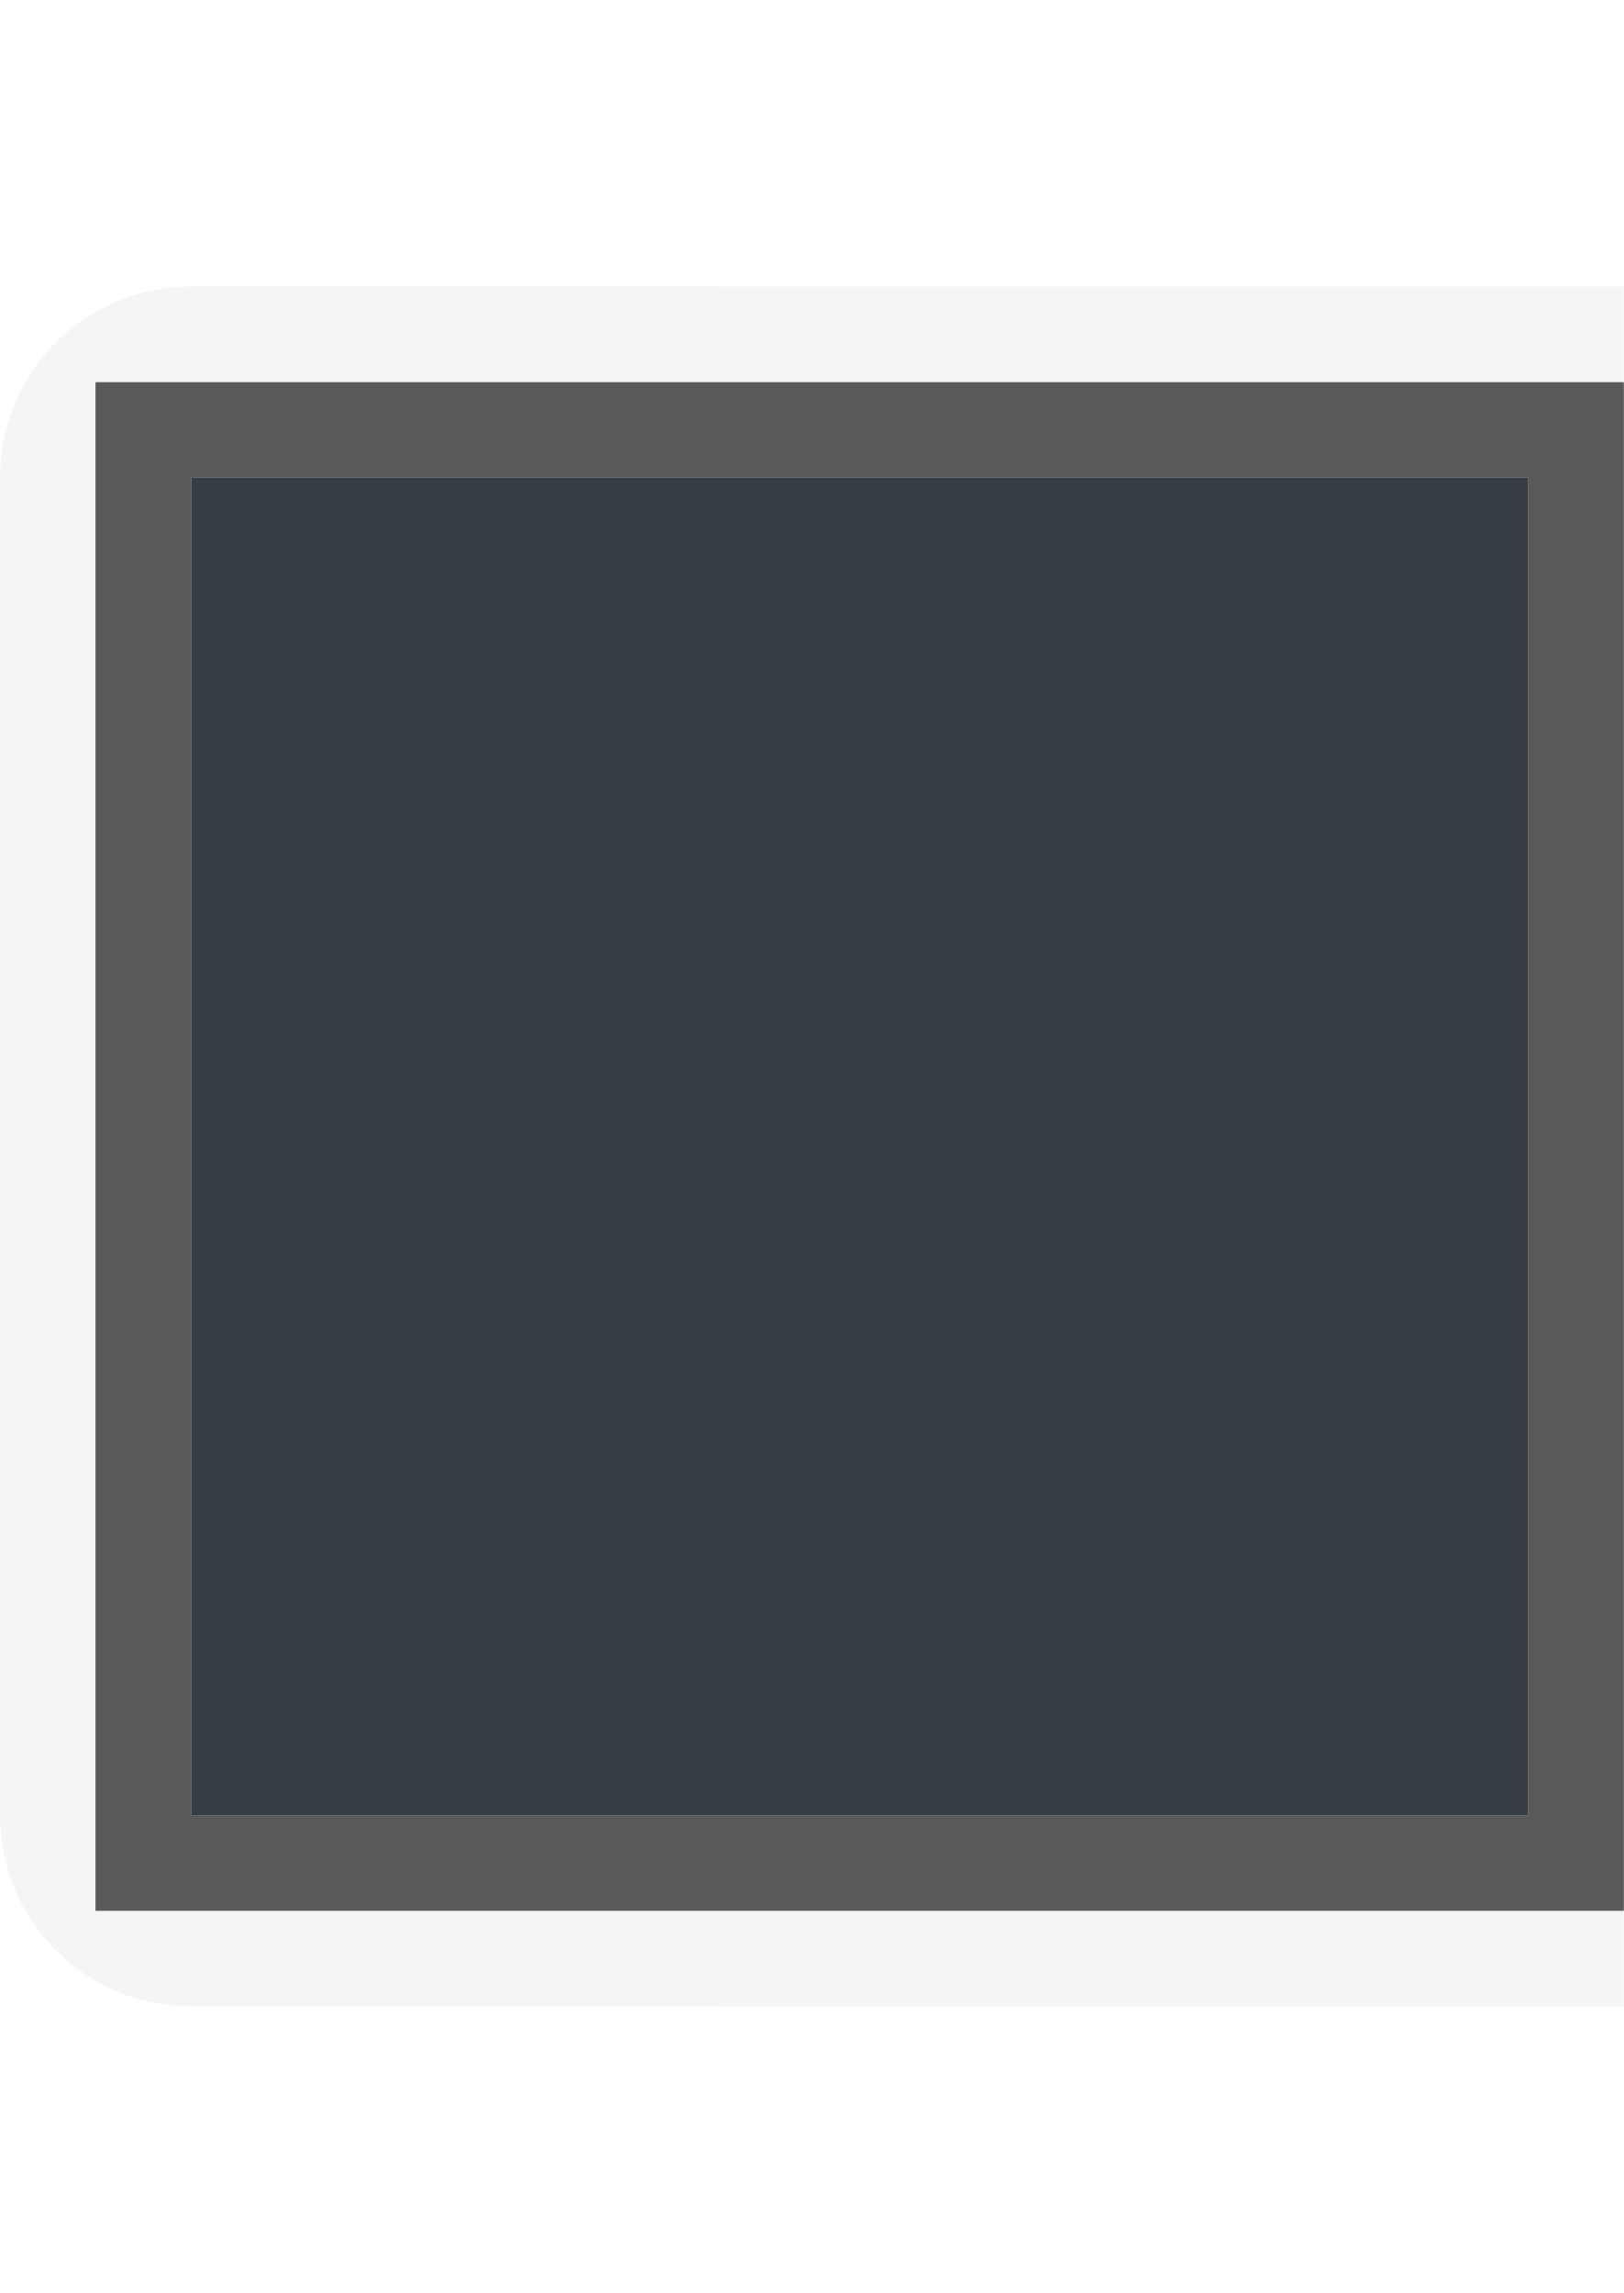
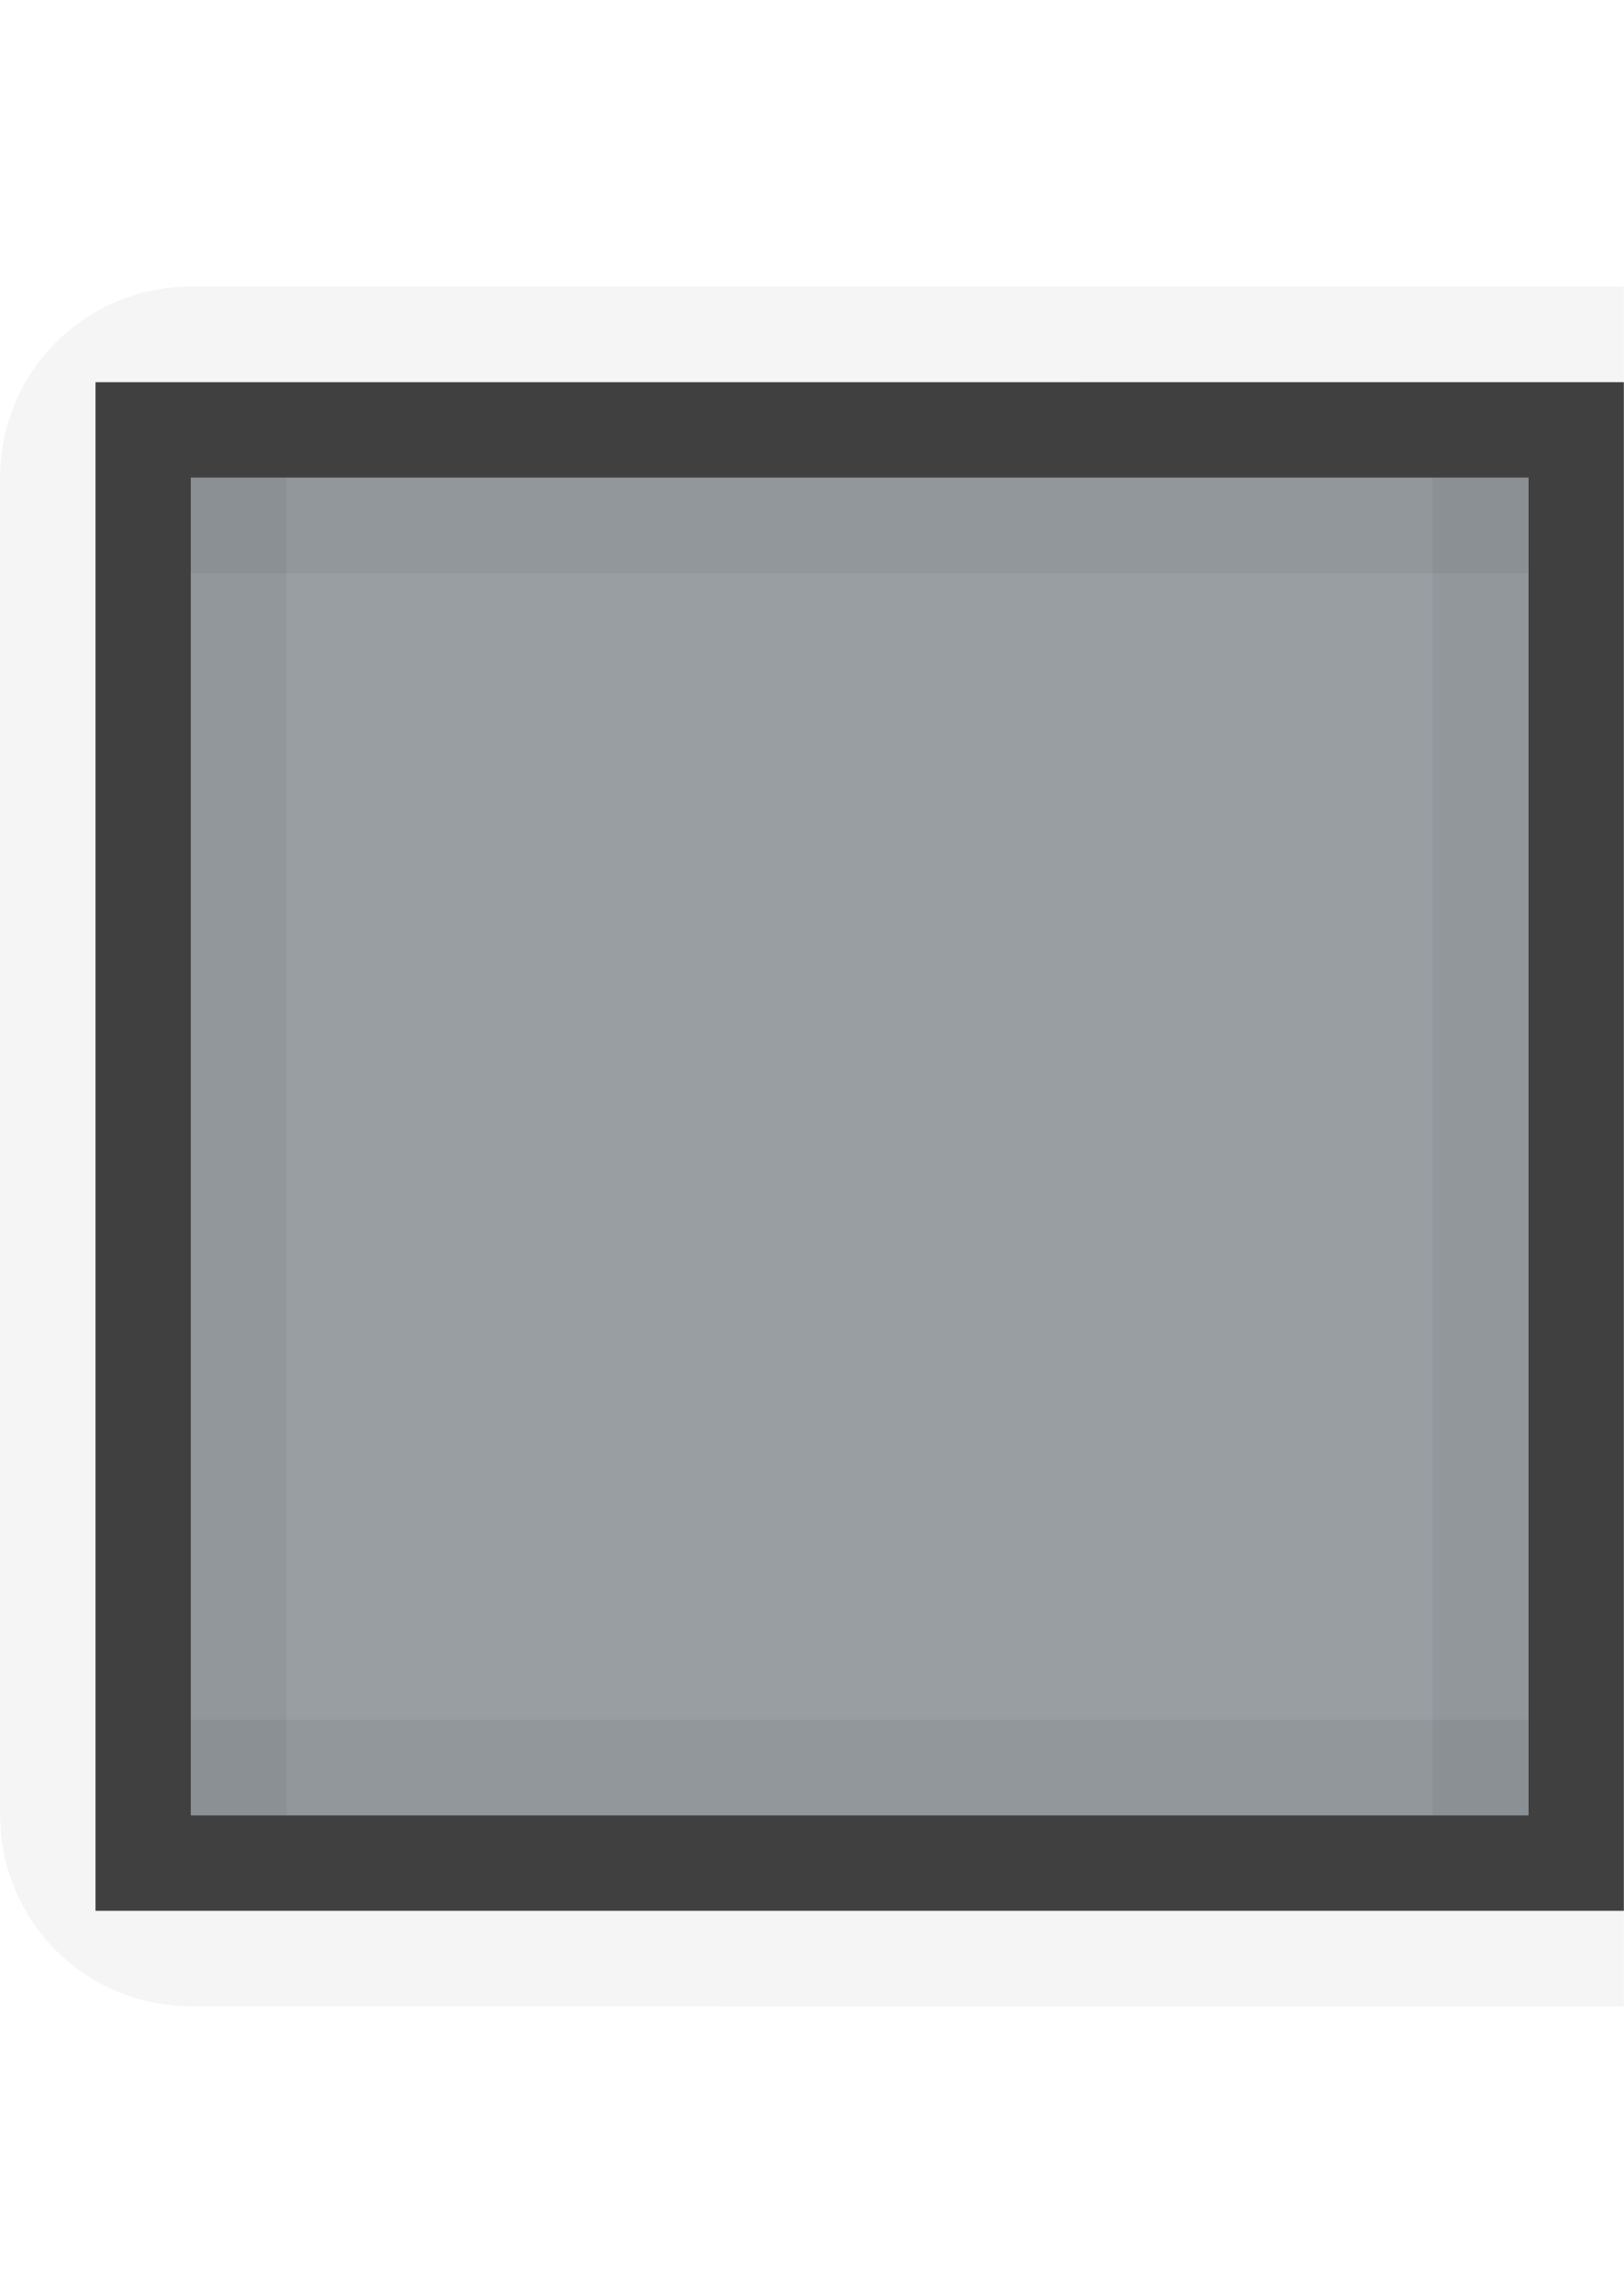
<svg xmlns="http://www.w3.org/2000/svg" width="17" height="24" id="svg11300" version="1.0" style="display:inline;enable-background:new">
  <defs id="defs3" />
  <g style="display:inline" id="layer1" transform="translate(0,-276)">
    <path style="display:inline;opacity:0.04;fill:#000000;fill-opacity:1;stroke:none;enable-background:new" d="m 2.001,278.999 c -1.108,-7e-5 -2,0.892 -2,2 l 0,14 c 0,1.108 0.892,2 2,2 L 17,297 l 0,-1 -15.999,-9.2e-4 0,-16 L 17,280 l 0,-1 z" id="rect4136" />
-     <path style="opacity:0.65;fill:#000000;fill-opacity:1;stroke:none" d="M 1 4 L 1 20 L 17 20 L 17 4 L 1 4 z M 2 5 L 16 5 L 16 19 L 2 19 L 2 5 z " transform="translate(0,276)" id="rect4272" />
-     <rect y="-295" x="2" height="14" width="14" id="rect4270" style="fill:#2c343c;fill-opacity:1;stroke:none;opacity:0.95" transform="scale(1,-1)" />
+     <path style="opacity:0.75;fill:#000000;fill-opacity:1;stroke:none" d="M 1 4 L 1 20 L 17 20 L 17 4 L 1 4 z M 2 5 L 16 5 L 16 19 L 2 19 L 2 5 z " transform="translate(0,276)" id="rect4272" />
+     <rect y="-295" x="2" height="14" width="14" id="rect4270" style="fill:#343e48;fill-opacity:1;stroke:none;opacity:0.5" transform="scale(1,-1)" />
+     <g transform="translate(0,-3)" id="g3087" style="display:inline;opacity:1;enable-background:new">
+       <path style="opacity:0.05;fill:#000000;fill-opacity:1;stroke:none" d="m 2,284 14,0 0,1 -14,0 z" id="rect3949" />
+       <path transform="matrix(0,1,-1,0,0,0)" style="opacity:0.05;fill:#000000;fill-opacity:1;stroke:none" d="m 284,-3 14,0 0,1 -14,0 z" id="rect3951" />
+       <path transform="matrix(0,1,-1,0,0,0)" style="opacity:0.05;fill:#000000;fill-opacity:1;stroke:none" d="m 284,-16 14,0 0,1 -14,0 z" id="rect3953" />
+       <path style="opacity:0.05;fill:#000000;fill-opacity:1;stroke:none" d="m 2,297 14,0 0,1 -14,0 z" id="rect3967" />
+     </g>
  </g>
</svg>
